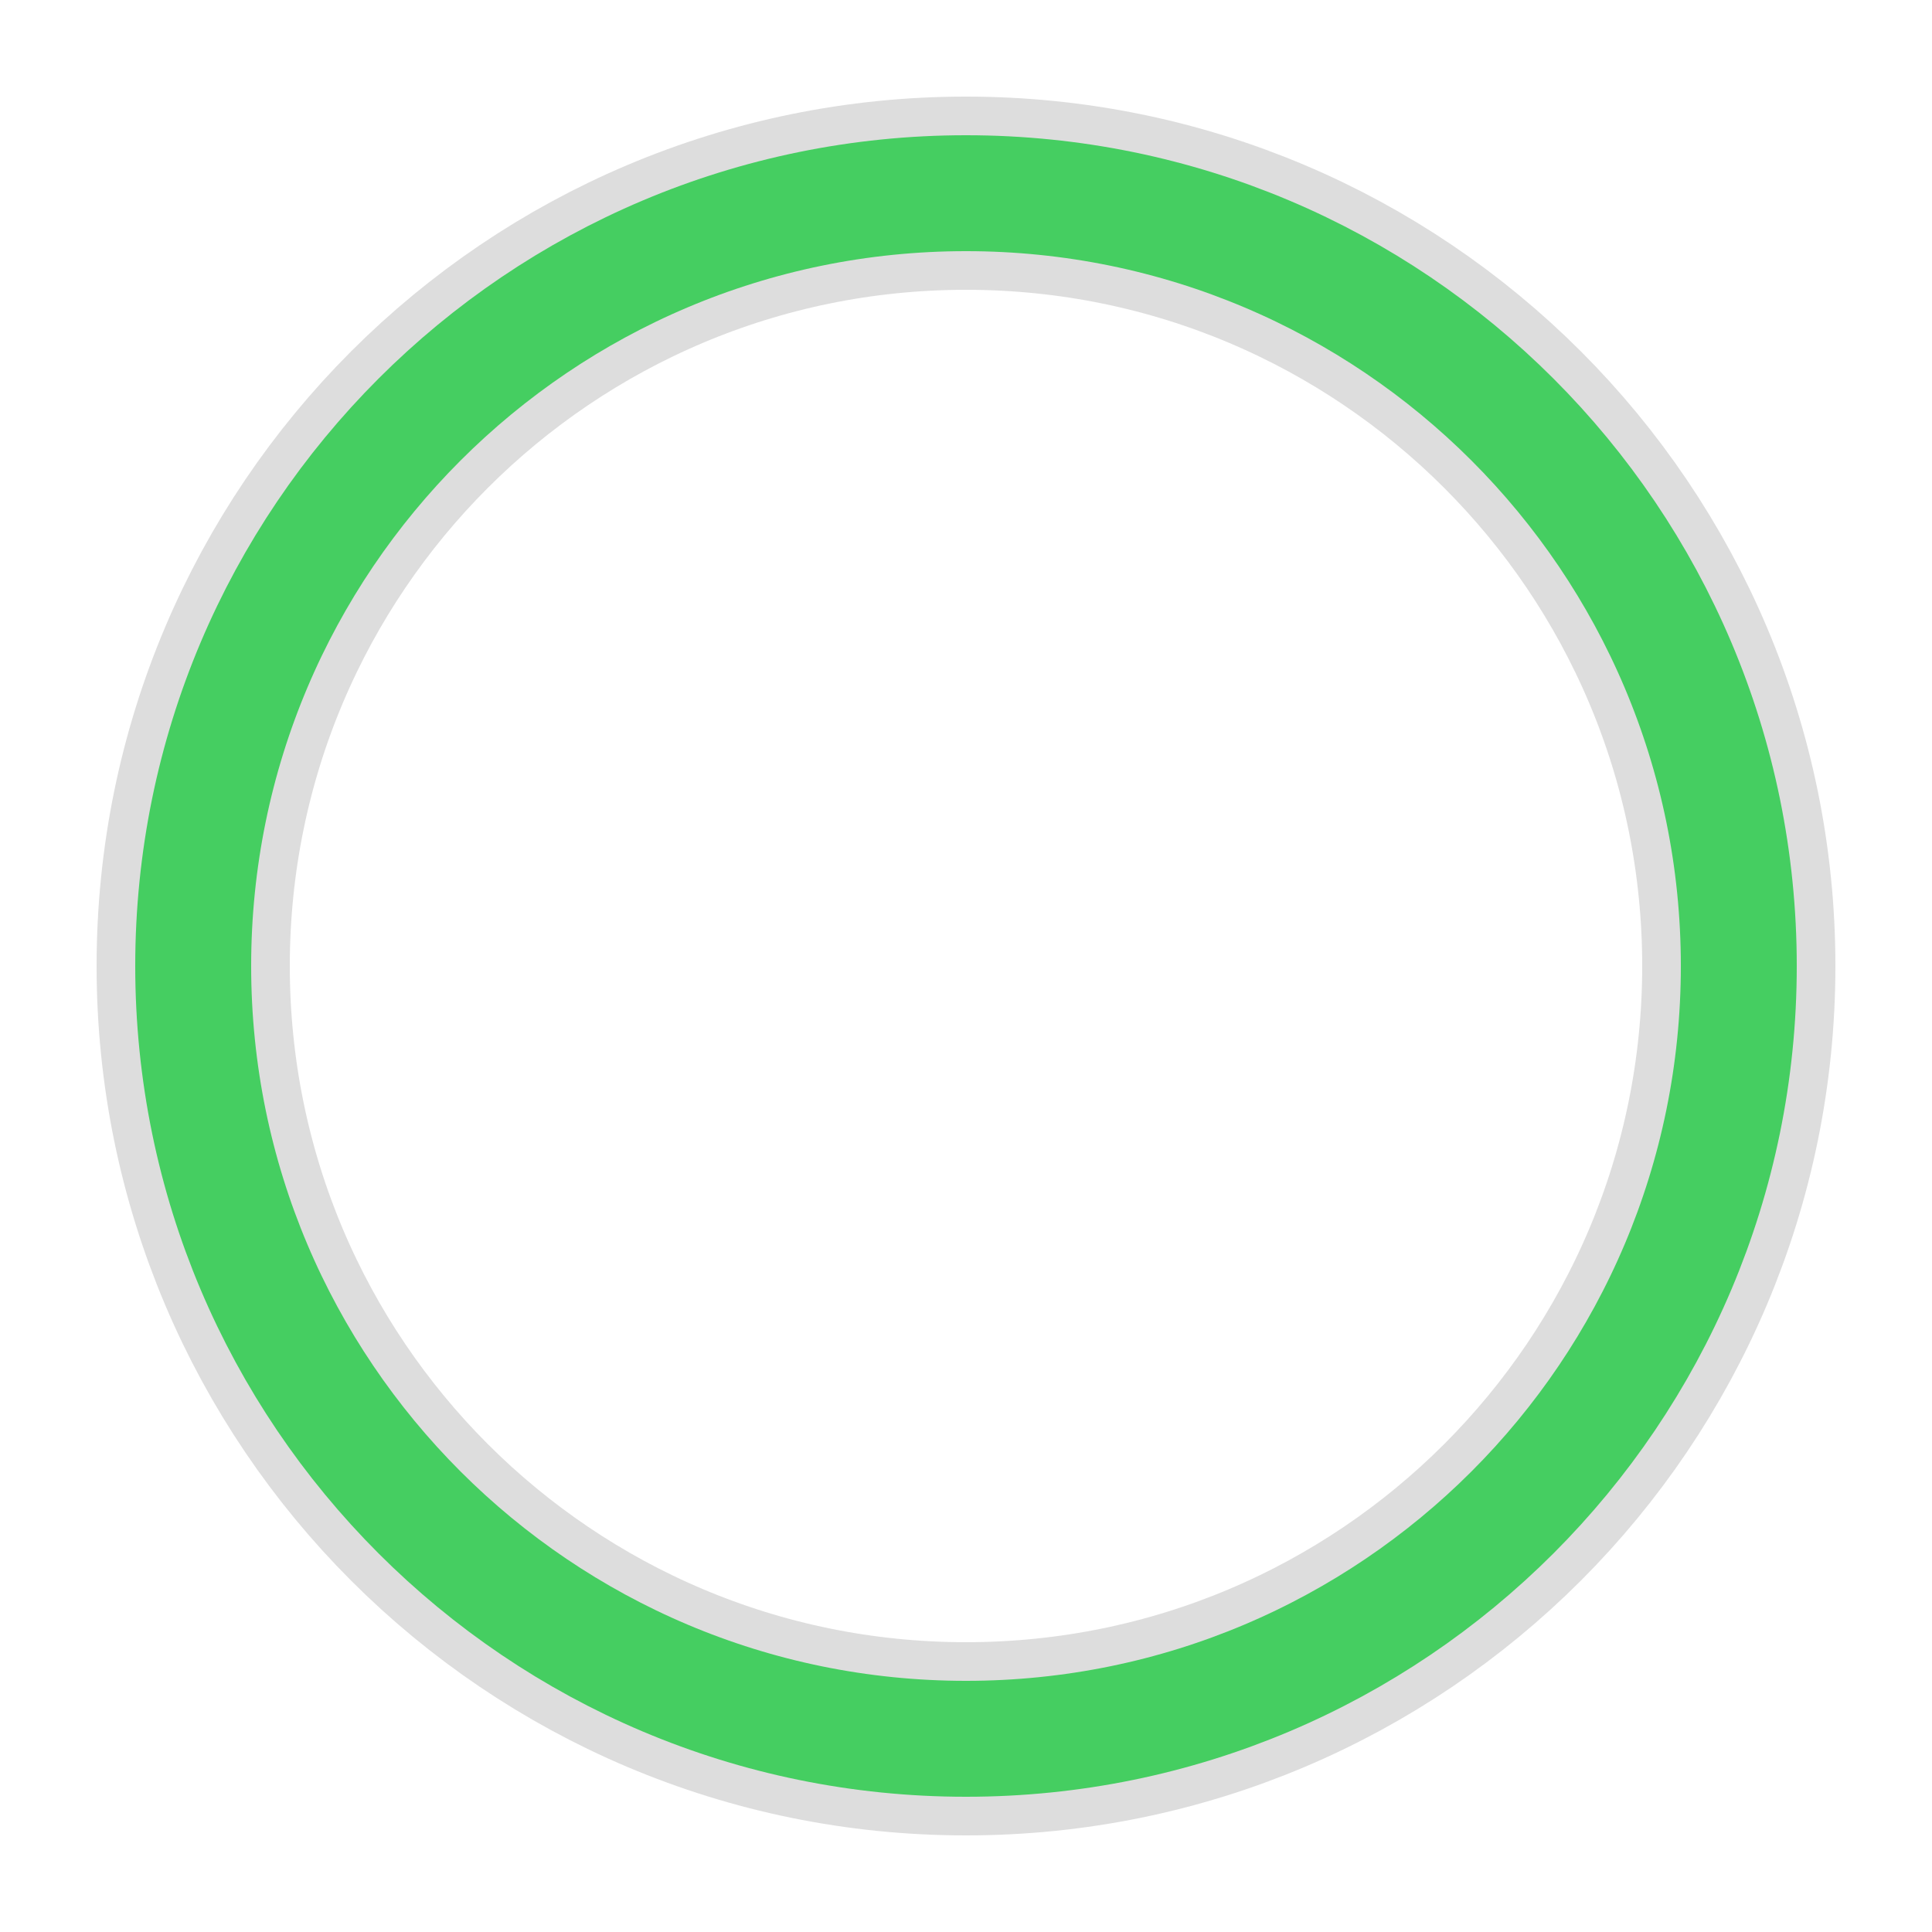
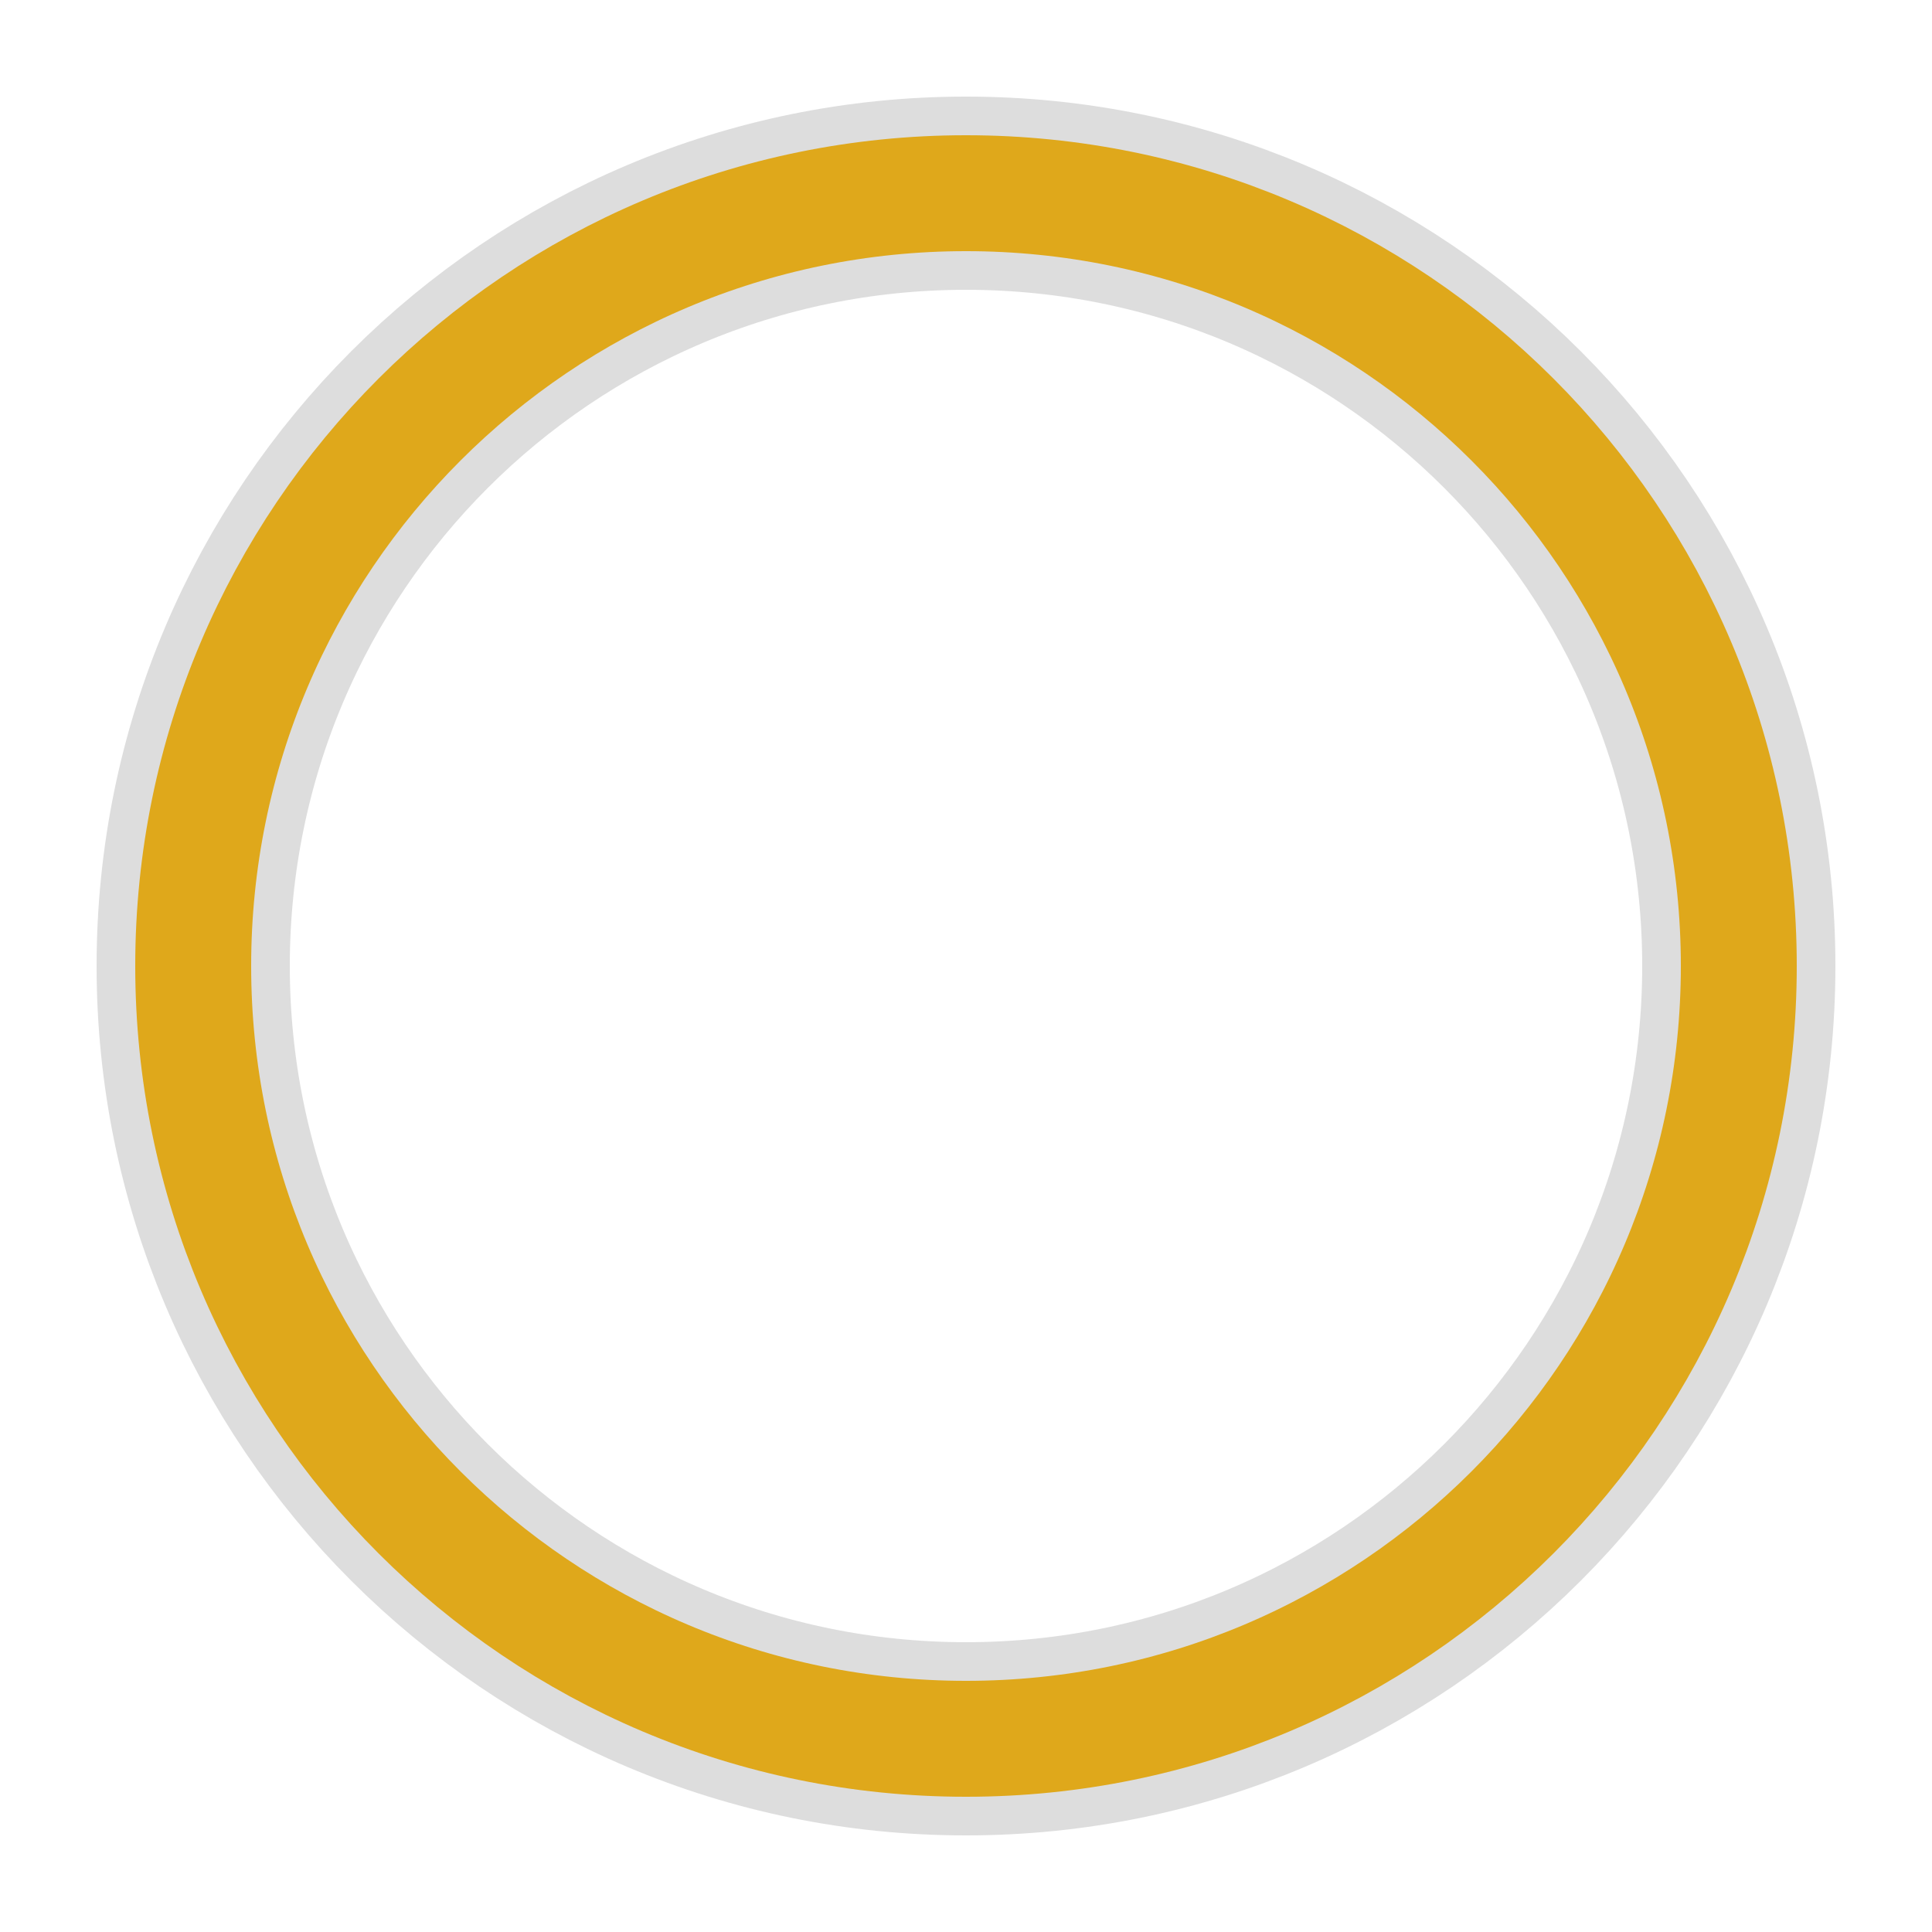
<svg xmlns="http://www.w3.org/2000/svg" width="120" height="120" viewBox="0 0 100 100" preserveAspectRatio="xMidYMid" class="uil-ring-alt">
  <path fill="none" class="bk" d="M0 0h100v100H0z" />
  <circle cx="50" cy="50" r="40" stroke="#ddd" fill="none" stroke-width="10" stroke-linecap="round" />
-   <circle cx="50" cy="50" r="40" stroke="#45ce61" fill="none" stroke-width="6" stroke-linecap="round">
+   <circle cx="50" cy="50" r="40" stroke="#dfa81b" fill="none" stroke-width="6" stroke-linecap="round">
    <animate attributeName="stroke-dashoffset" dur="2s" repeatCount="indefinite" from="0" to="502" />
    <animate attributeName="stroke-dasharray" dur="2s" repeatCount="indefinite" values="150.6 100.4;1 250;150.6 100.4" />
  </circle>
</svg>
